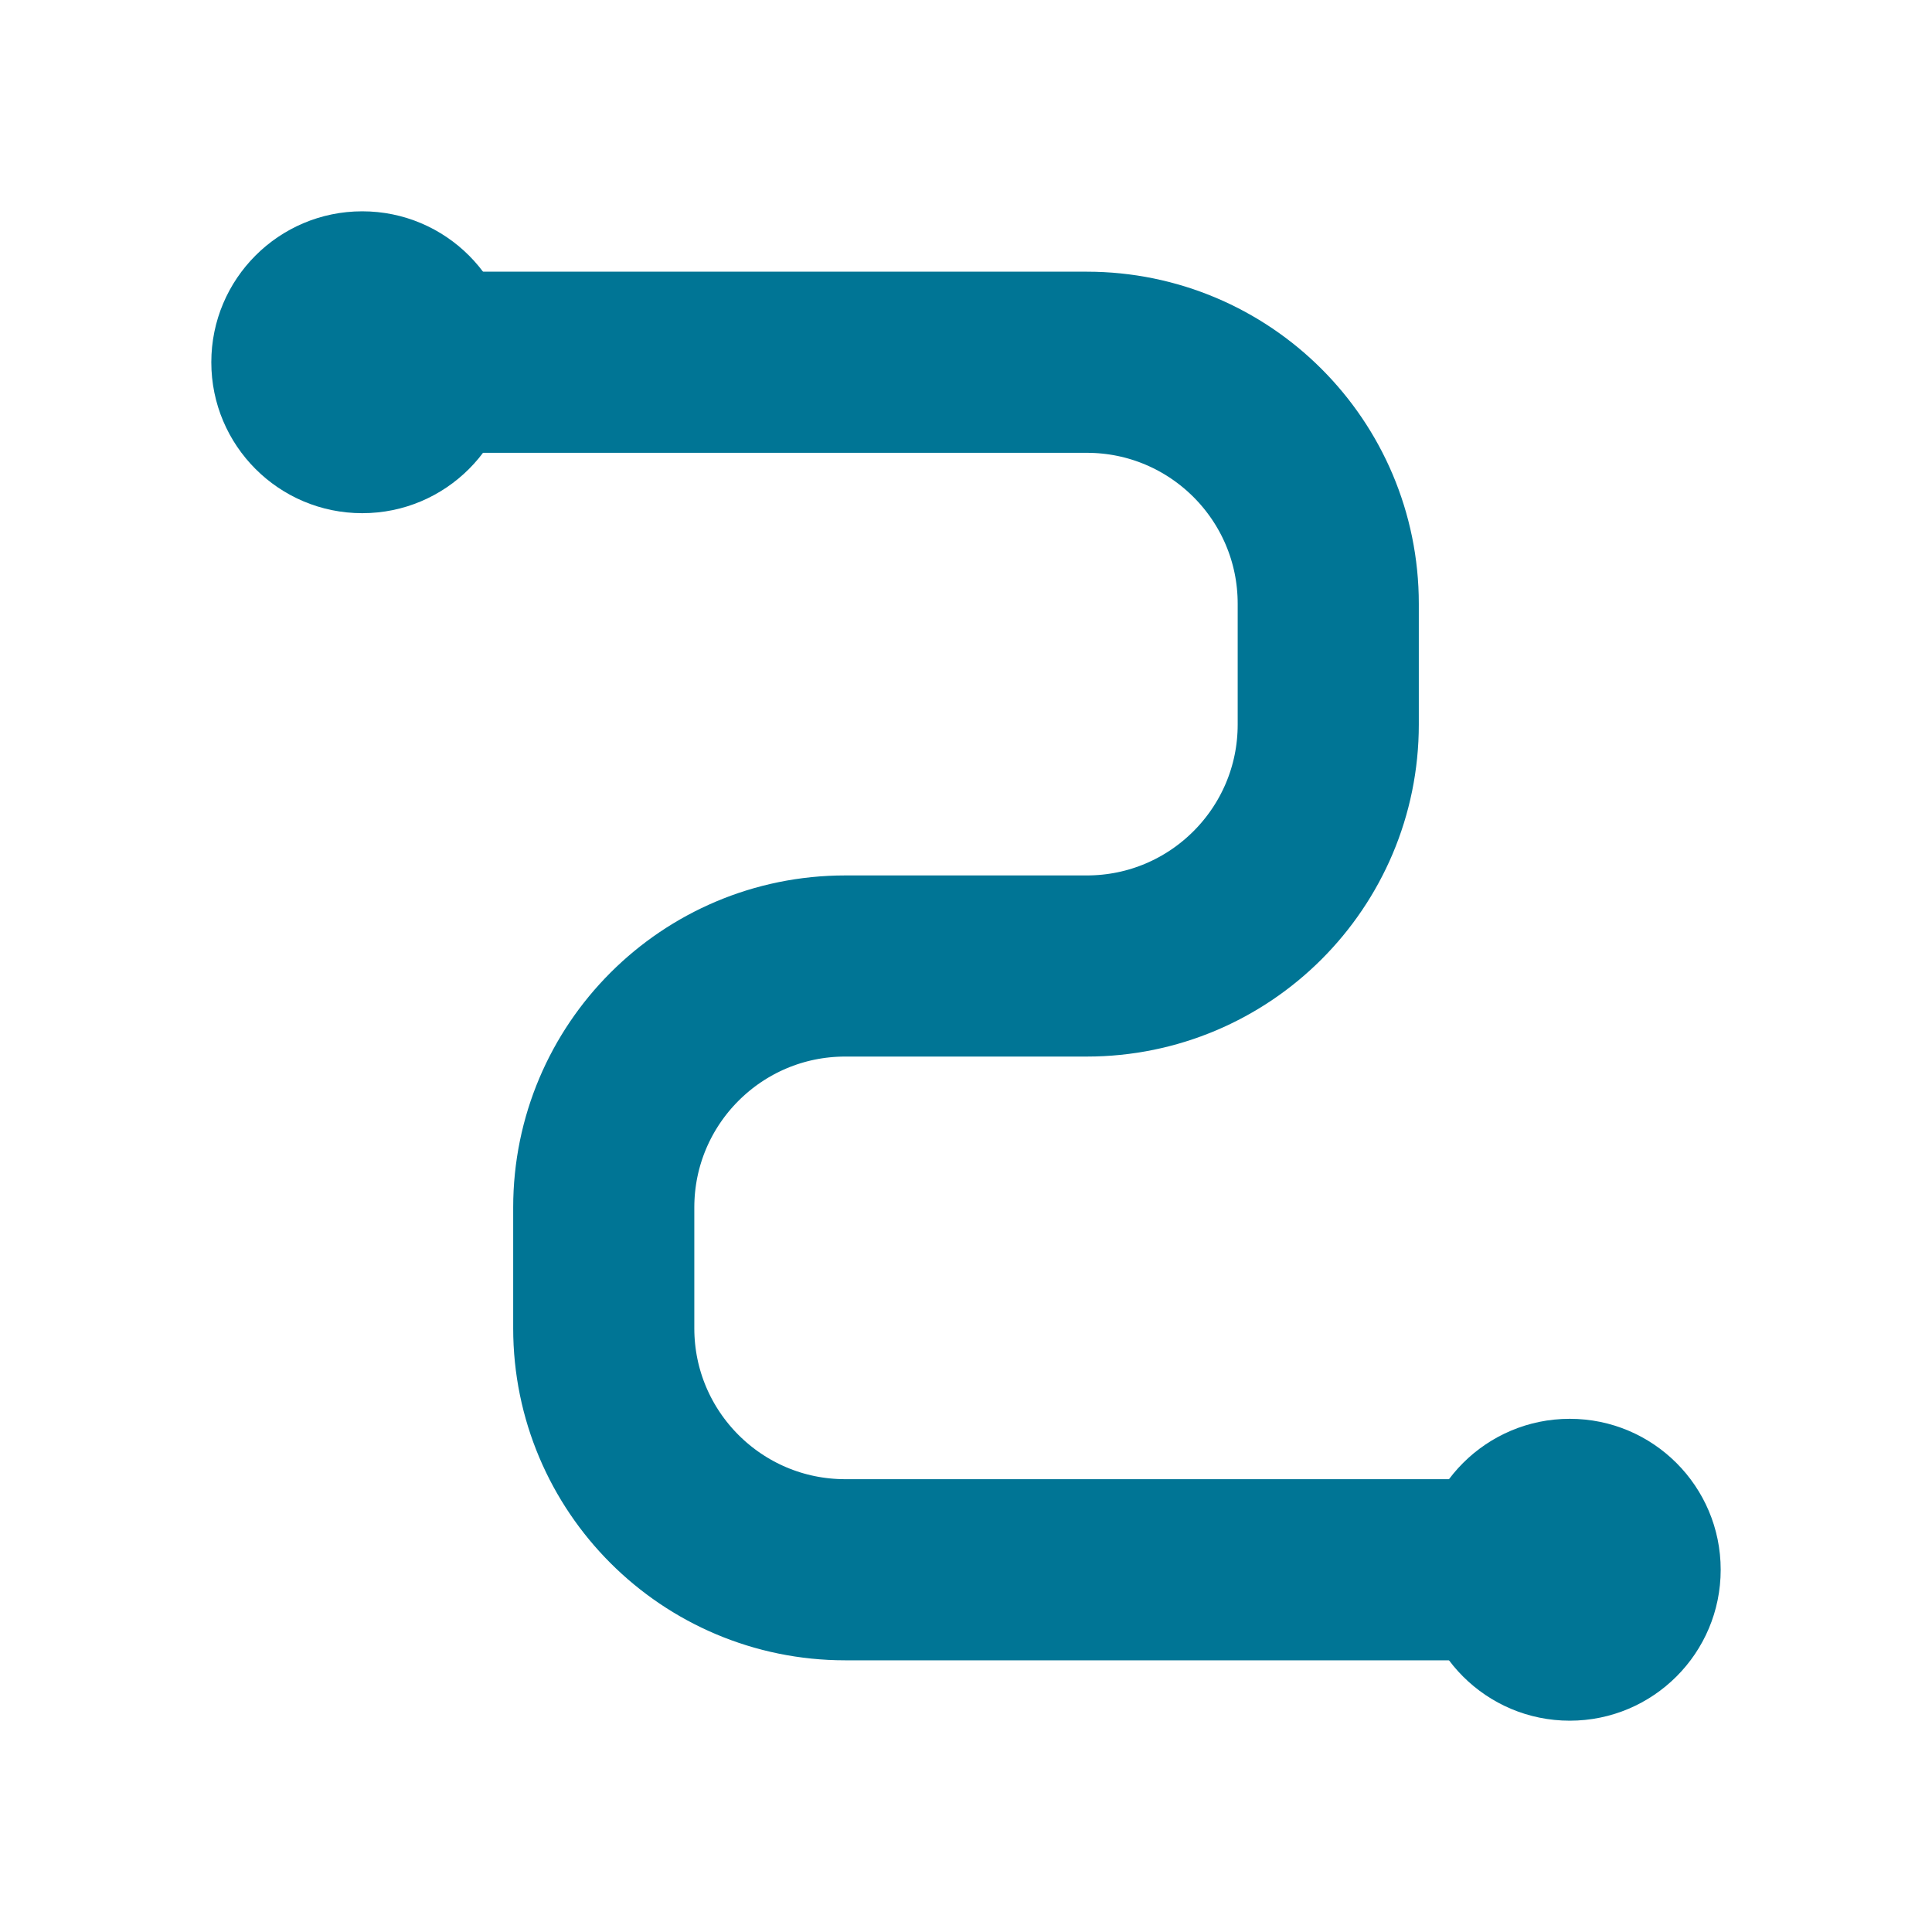
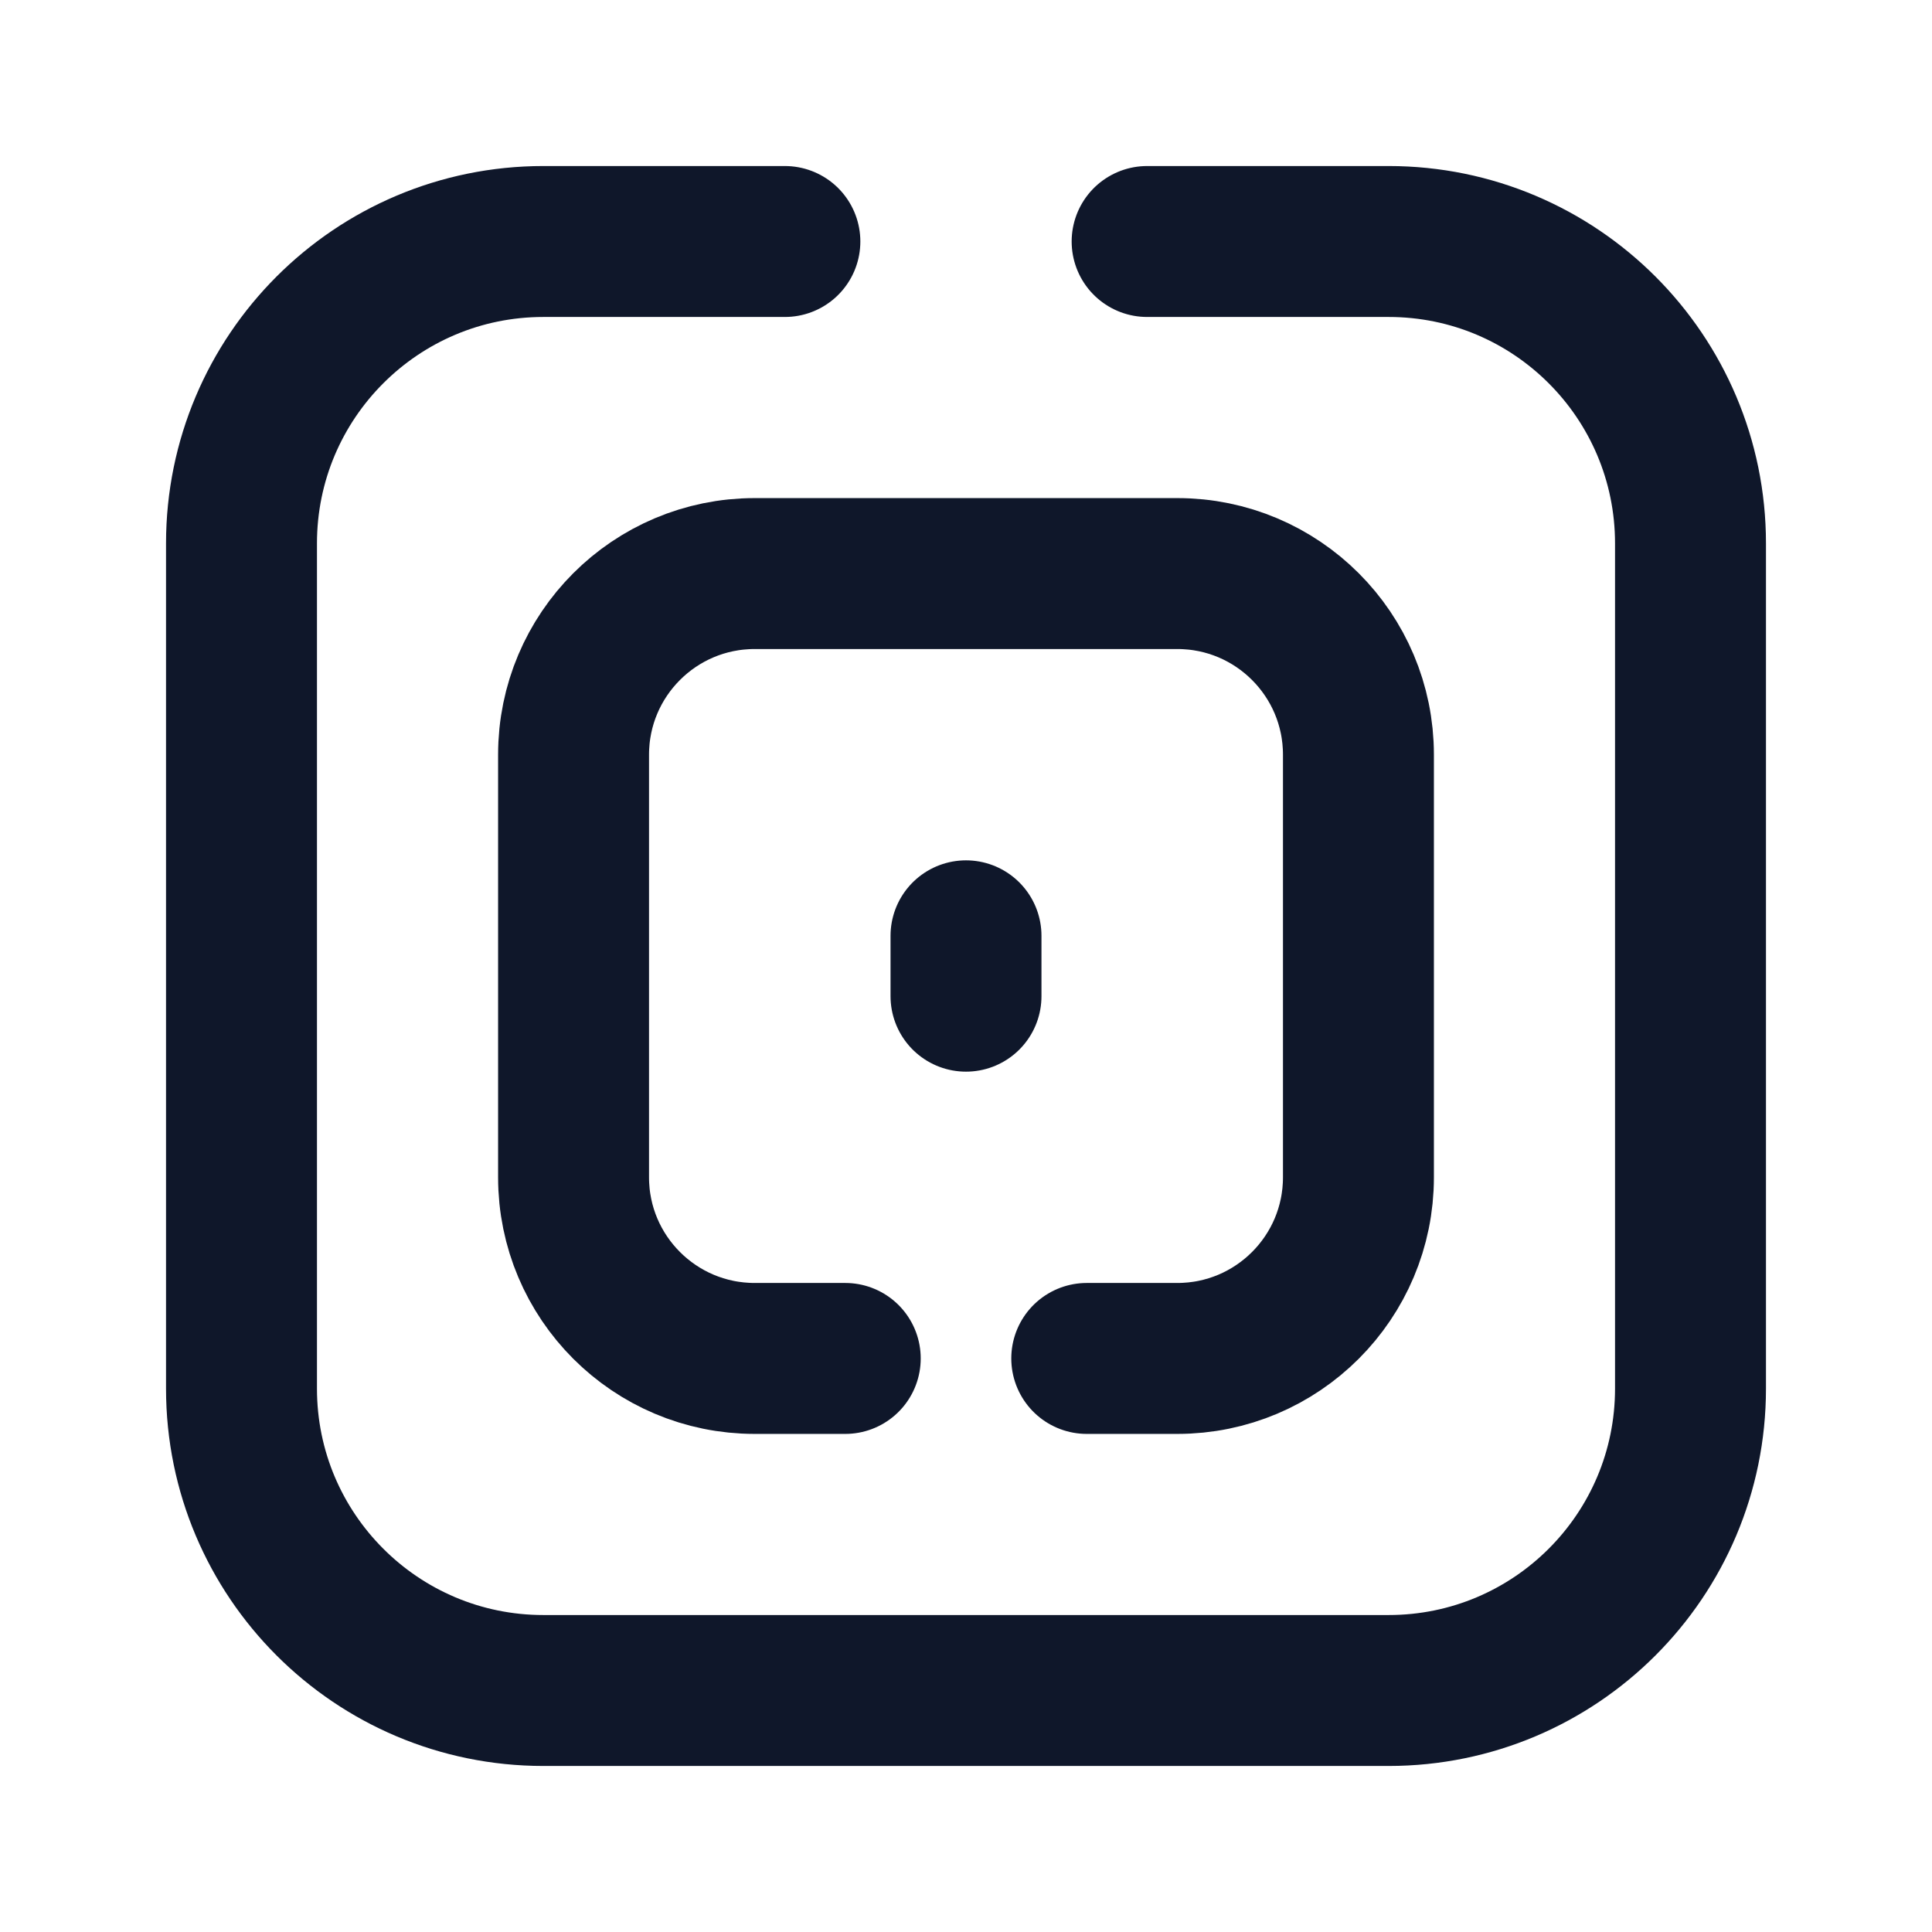
<svg xmlns="http://www.w3.org/2000/svg" viewBox="0 0 64 64">
-   <g fill="none" stroke="#007595" stroke-width="6" stroke-linecap="round">
-     <path d="M12 12 H36 A8 8 0 0 1 44 20 V24 A8 8 0 0 1 36 32 H28 A8 8 0 0 0 20 40 V44 A8 8 0 0 0 28 52 H52" />
-   </g>
-   <g fill="#007595">
-     <circle cx="12" cy="12" r="5" />
-     <circle cx="52" cy="52" r="5" />
+   <style>
+     #mark { stroke: #0f172a; }
+     @media (prefers-color-scheme: dark) { #mark { stroke: #f8fafc; } }
+   </style>
+   <g id="mark" fill="none" stroke-width="5" stroke-linecap="round" stroke-linejoin="round">
+     <path d="M38 8H46A10 10 0 0 1 56 18V46A10 10 0 0 1 46 56H18A10 10 0 0 1 8 46V18A10 10 0 0 1 18 8H26" />
+     <path d="M28 45H25A6 6 0 0 1 19 39V25A6 6 0 0 1 25 19H39A6 6 0 0 1 45 25V39A6 6 0 0 1 39 45H36" />
+     <path d="M32 31V33" />
  </g>
</svg>
